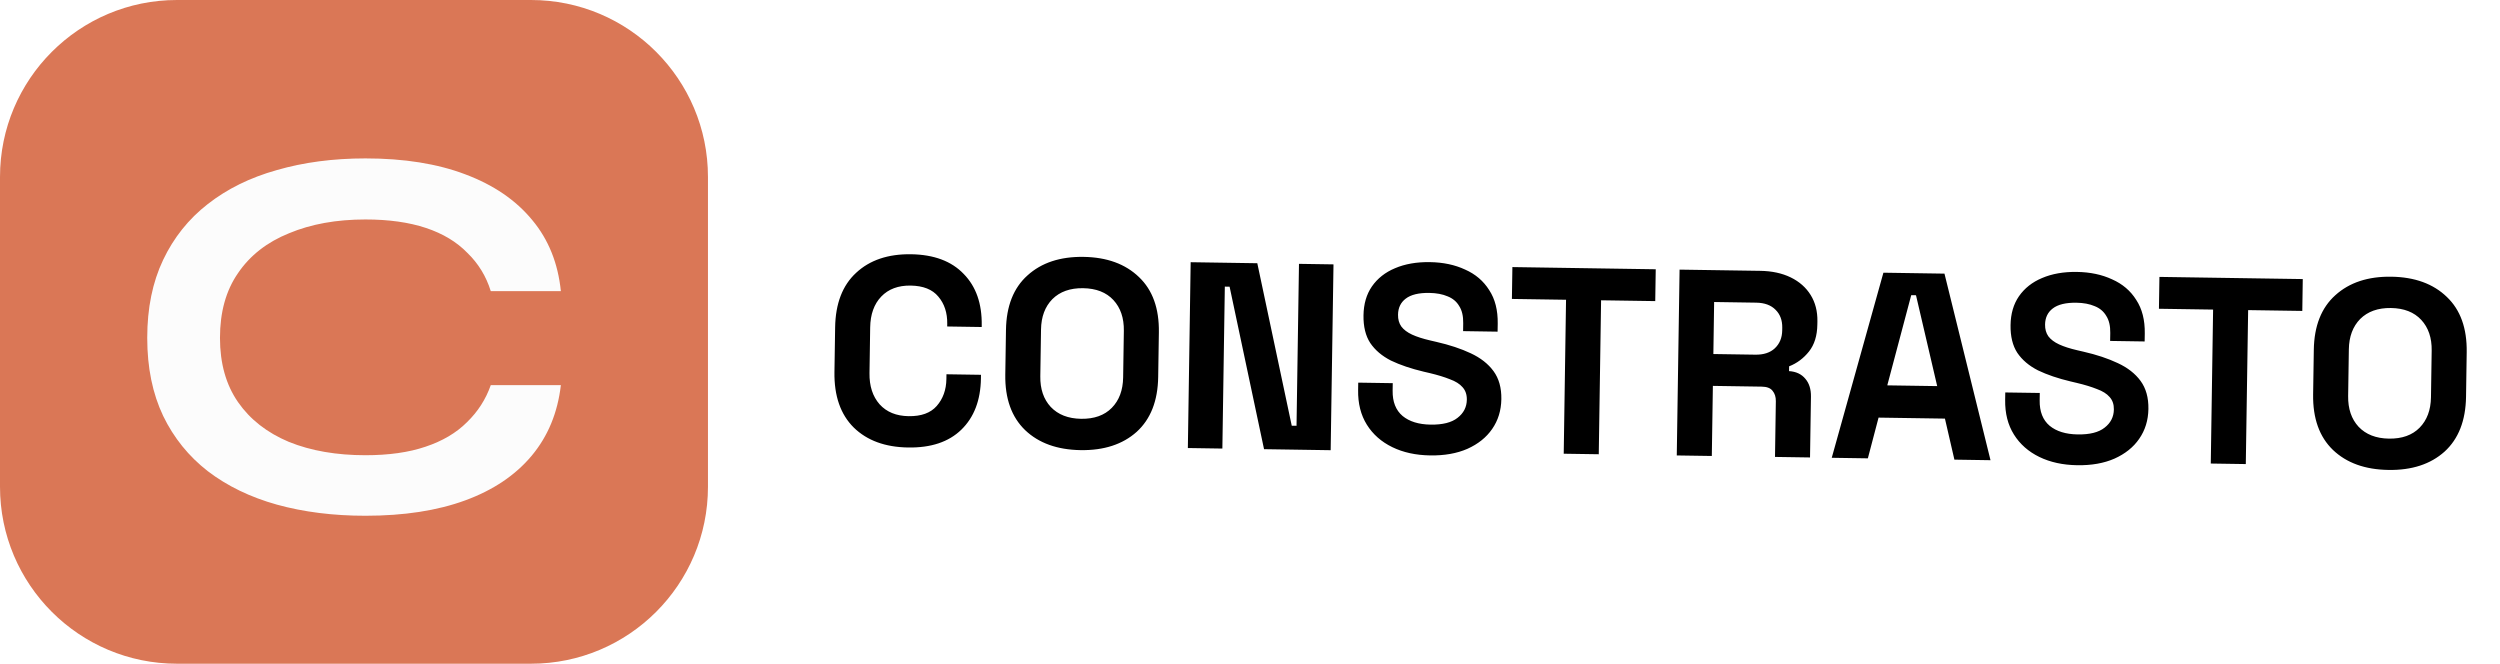
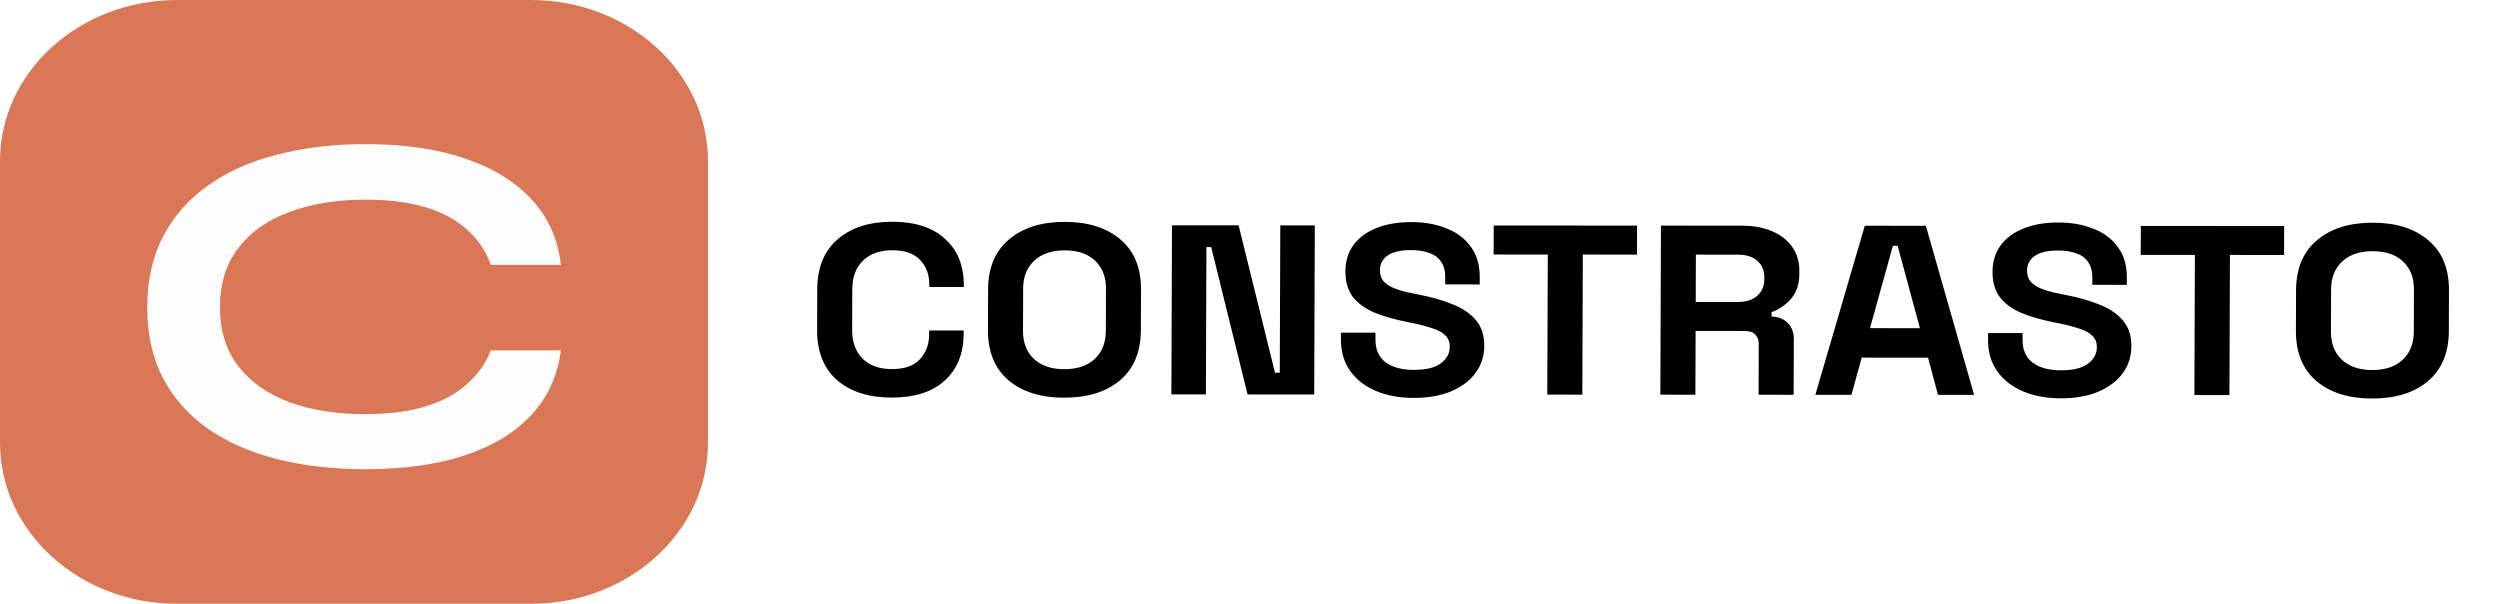
- <svg xmlns="http://www.w3.org/2000/svg" width="113" height="30" viewBox="0 0 113 30" fill="none">
-   <path d="M41.05 20.227C40.01 20.212 39.191 19.911 38.591 19.326C37.992 18.733 37.701 17.896 37.717 16.816L37.748 14.801C37.764 13.721 38.081 12.898 38.697 12.331C39.314 11.756 40.142 11.477 41.182 11.492C42.214 11.508 43.006 11.804 43.557 12.38C44.117 12.949 44.389 13.725 44.374 14.709L44.373 14.781L42.813 14.757L42.815 14.637C42.822 14.142 42.689 13.731 42.413 13.407C42.146 13.083 41.729 12.917 41.161 12.908C40.601 12.9 40.158 13.065 39.833 13.404C39.508 13.743 39.341 14.209 39.332 14.801L39.301 16.864C39.292 17.448 39.445 17.919 39.759 18.276C40.074 18.624 40.511 18.803 41.071 18.811C41.639 18.82 42.062 18.666 42.339 18.351C42.623 18.027 42.77 17.621 42.777 17.133L42.78 16.917L44.34 16.941L44.338 17.109C44.323 18.093 44.027 18.864 43.45 19.424C42.882 19.975 42.082 20.243 41.05 20.227ZM48.844 20.346C47.788 20.329 46.952 20.029 46.337 19.443C45.722 18.85 45.423 18.013 45.439 16.933L45.47 14.918C45.486 13.838 45.81 13.015 46.443 12.448C47.076 11.874 47.92 11.595 48.976 11.611C50.032 11.627 50.867 11.931 51.483 12.525C52.098 13.11 52.397 13.943 52.381 15.023L52.35 17.038C52.334 18.118 52.009 18.945 51.377 19.52C50.744 20.086 49.9 20.361 48.844 20.346ZM48.865 18.93C49.457 18.939 49.92 18.774 50.253 18.435C50.586 18.096 50.757 17.638 50.766 17.062L50.798 14.95C50.806 14.374 50.649 13.912 50.327 13.563C50.004 13.214 49.547 13.035 48.955 13.026C48.371 13.018 47.908 13.182 47.567 13.521C47.234 13.86 47.063 14.318 47.054 14.894L47.022 17.006C47.013 17.581 47.17 18.044 47.493 18.393C47.824 18.742 48.281 18.921 48.865 18.93ZM53.691 20.251L53.818 11.852L56.83 11.898L58.387 19.242L58.603 19.245L58.714 11.926L60.274 11.95L60.146 20.349L57.135 20.303L55.578 12.959L55.362 12.955L55.251 20.275L53.691 20.251ZM64.642 20.585C63.994 20.575 63.424 20.451 62.932 20.211C62.439 19.971 62.056 19.634 61.783 19.198C61.51 18.761 61.377 18.239 61.387 17.631L61.392 17.295L62.952 17.319L62.947 17.655C62.939 18.159 63.089 18.541 63.397 18.802C63.705 19.055 64.127 19.185 64.663 19.193C65.207 19.201 65.613 19.099 65.88 18.887C66.155 18.676 66.296 18.402 66.301 18.066C66.304 17.834 66.239 17.645 66.105 17.499C65.979 17.353 65.789 17.234 65.535 17.142C65.288 17.042 64.985 16.95 64.627 16.864L64.352 16.8C63.778 16.663 63.284 16.496 62.871 16.298C62.466 16.091 62.154 15.827 61.935 15.503C61.724 15.18 61.622 14.762 61.63 14.251C61.638 13.739 61.764 13.305 62.01 12.948C62.263 12.584 62.611 12.309 63.054 12.124C63.505 11.931 64.031 11.839 64.631 11.848C65.231 11.857 65.761 11.969 66.222 12.184C66.691 12.391 67.054 12.701 67.312 13.113C67.578 13.517 67.706 14.023 67.697 14.631L67.691 14.991L66.132 14.967L66.137 14.607C66.142 14.287 66.082 14.03 65.957 13.836C65.84 13.634 65.666 13.488 65.435 13.396C65.205 13.297 64.93 13.245 64.61 13.24C64.13 13.232 63.772 13.319 63.538 13.499C63.311 13.672 63.195 13.914 63.191 14.226C63.187 14.434 63.237 14.611 63.339 14.757C63.448 14.902 63.611 15.025 63.825 15.124C64.04 15.223 64.314 15.311 64.649 15.389L64.924 15.453C65.522 15.59 66.04 15.762 66.477 15.968C66.921 16.175 67.265 16.444 67.508 16.776C67.751 17.108 67.869 17.529 67.861 18.041C67.853 18.553 67.715 19.003 67.445 19.391C67.183 19.771 66.81 20.07 66.327 20.287C65.852 20.495 65.29 20.595 64.642 20.585ZM70.68 20.508L70.785 13.549L68.338 13.512L68.36 12.072L74.839 12.171L74.817 13.61L72.369 13.573L72.264 20.532L70.68 20.508ZM75.79 20.586L75.917 12.187L79.565 12.242C80.093 12.25 80.551 12.349 80.941 12.539C81.33 12.729 81.63 12.993 81.841 13.333C82.052 13.672 82.154 14.07 82.147 14.526L82.144 14.669C82.137 15.174 82.011 15.58 81.766 15.888C81.521 16.196 81.222 16.42 80.868 16.558L80.864 16.774C81.184 16.795 81.43 16.911 81.603 17.122C81.776 17.324 81.86 17.594 81.855 17.93L81.813 20.677L80.23 20.653L80.268 18.134C80.271 17.942 80.221 17.785 80.119 17.663C80.025 17.542 79.862 17.479 79.63 17.476L77.422 17.442L77.374 20.61L75.79 20.586ZM77.444 16.002L79.34 16.031C79.716 16.037 80.009 15.941 80.22 15.745C80.439 15.54 80.551 15.27 80.556 14.934L80.558 14.813C80.563 14.477 80.463 14.208 80.258 14.005C80.053 13.794 79.759 13.685 79.375 13.68L77.479 13.651L77.444 16.002ZM82.795 20.692L85.13 12.326L87.89 12.368L89.971 20.801L88.339 20.776L87.911 18.921L84.911 18.876L84.427 20.717L82.795 20.692ZM85.305 17.418L87.561 17.452L86.603 13.345L86.387 13.342L85.305 17.418ZM93.889 21.028C93.241 21.018 92.671 20.894 92.178 20.654C91.686 20.415 91.303 20.077 91.03 19.641C90.756 19.205 90.624 18.683 90.633 18.075L90.638 17.739L92.198 17.762L92.193 18.098C92.186 18.602 92.336 18.985 92.644 19.245C92.952 19.498 93.374 19.628 93.91 19.636C94.454 19.645 94.86 19.543 95.127 19.331C95.402 19.119 95.542 18.845 95.547 18.509C95.551 18.277 95.486 18.088 95.352 17.942C95.226 17.796 95.036 17.677 94.781 17.585C94.535 17.486 94.232 17.393 93.873 17.308L93.598 17.243C93.024 17.107 92.531 16.939 92.118 16.741C91.713 16.535 91.401 16.27 91.182 15.947C90.971 15.623 90.869 15.206 90.877 14.694C90.884 14.182 91.011 13.748 91.256 13.392C91.51 13.027 91.858 12.752 92.301 12.567C92.752 12.374 93.277 12.282 93.877 12.291C94.477 12.3 95.008 12.412 95.468 12.627C95.937 12.834 96.301 13.144 96.558 13.556C96.824 13.96 96.953 14.466 96.944 15.074L96.938 15.434L95.378 15.41L95.384 15.05C95.389 14.73 95.329 14.473 95.203 14.279C95.086 14.078 94.913 13.931 94.682 13.839C94.451 13.74 94.176 13.688 93.856 13.683C93.376 13.676 93.019 13.762 92.784 13.943C92.558 14.115 92.442 14.358 92.437 14.669C92.434 14.877 92.483 15.054 92.585 15.2C92.695 15.345 92.857 15.468 93.072 15.567C93.286 15.666 93.561 15.755 93.896 15.832L94.171 15.896C94.769 16.033 95.286 16.205 95.723 16.412C96.168 16.618 96.512 16.887 96.755 17.219C96.998 17.551 97.116 17.973 97.108 18.485C97.1 18.997 96.961 19.447 96.691 19.835C96.43 20.215 96.057 20.513 95.574 20.73C95.098 20.939 94.537 21.038 93.889 21.028ZM99.927 20.952L100.032 13.993L97.584 13.956L97.606 12.516L104.085 12.614L104.064 14.054L101.616 14.017L101.51 20.976L99.927 20.952ZM107.958 21.241C106.902 21.226 106.067 20.925 105.451 20.339C104.836 19.746 104.537 18.909 104.553 17.829L104.584 15.814C104.6 14.734 104.925 13.911 105.557 13.344C106.19 12.77 107.035 12.491 108.09 12.507C109.146 12.523 109.982 12.827 110.597 13.421C111.212 14.006 111.511 14.839 111.495 15.918L111.465 17.934C111.448 19.014 111.124 19.841 110.491 20.416C109.858 20.982 109.014 21.258 107.958 21.241ZM107.979 19.826C108.571 19.835 109.034 19.67 109.367 19.331C109.7 18.992 109.871 18.534 109.88 17.958L109.912 15.847C109.921 15.271 109.764 14.808 109.441 14.459C109.118 14.11 108.661 13.931 108.069 13.922C107.485 13.914 107.022 14.079 106.681 14.417C106.348 14.756 106.177 15.214 106.168 15.79L106.136 17.901C106.128 18.477 106.285 18.94 106.607 19.289C106.938 19.638 107.396 19.817 107.979 19.826Z" fill="black" />
-   <rect width="32" height="30" rx="8" fill="#DA7756" />
-   <path d="M25.351 17.408C25.207 18.656 24.767 19.72 24.031 20.6C23.295 21.48 22.295 22.152 21.031 22.616C19.767 23.08 18.263 23.312 16.519 23.312C15.063 23.312 13.727 23.144 12.511 22.808C11.311 22.472 10.271 21.968 9.391 21.296C8.527 20.624 7.855 19.792 7.375 18.8C6.895 17.792 6.655 16.616 6.655 15.272C6.655 13.928 6.895 12.752 7.375 11.744C7.855 10.736 8.527 9.896 9.391 9.224C10.271 8.536 11.311 8.024 12.511 7.688C13.727 7.336 15.063 7.16 16.519 7.16C18.263 7.16 19.767 7.4 21.031 7.88C22.311 8.36 23.319 9.048 24.055 9.944C24.791 10.824 25.223 11.896 25.351 13.16H22.183C21.975 12.488 21.623 11.912 21.127 11.432C20.647 10.936 20.023 10.56 19.255 10.304C18.487 10.048 17.575 9.92 16.519 9.92C15.207 9.92 14.055 10.128 13.063 10.544C12.071 10.944 11.303 11.544 10.759 12.344C10.215 13.128 9.943 14.104 9.943 15.272C9.943 16.424 10.215 17.392 10.759 18.176C11.303 18.96 12.071 19.56 13.063 19.976C14.055 20.376 15.207 20.576 16.519 20.576C17.575 20.576 18.479 20.448 19.231 20.192C19.999 19.936 20.623 19.568 21.103 19.088C21.599 18.608 21.959 18.048 22.183 17.408H25.351Z" fill="#FCFCFC" />
+ <svg xmlns="http://www.w3.org/2000/svg" width="236" height="57" viewBox="0 0 236 57" fill="none">
+   <path d="M50.124 0H16.708C7.48 0 0 6.805 0 15.2V41.8C0 50.195 7.48 57 16.708 57H50.124C59.351 57 66.832 50.195 66.832 41.8V15.2C66.832 6.805 59.351 0 50.124 0Z" fill="#DA7756" />
+   <path d="M52.945 33.075C52.644 35.446 51.725 37.468 50.188 39.14C48.651 40.812 46.563 42.089 43.923 42.97C41.283 43.852 38.142 44.293 34.499 44.293C31.459 44.293 28.668 43.974 26.129 43.335C23.623 42.697 21.451 41.739 19.613 40.462C17.808 39.186 16.405 37.605 15.402 35.72C14.4 33.805 13.899 31.57 13.899 29.017C13.899 26.463 14.4 24.229 15.402 22.314C16.405 20.398 17.808 18.802 19.613 17.526C21.451 16.218 23.623 15.246 26.129 14.607C28.668 13.938 31.459 13.604 34.499 13.604C38.142 13.604 41.283 14.06 43.923 14.972C46.596 15.884 48.701 17.191 50.238 18.894C51.776 20.566 52.678 22.602 52.945 25.004H46.329C45.894 23.727 45.159 22.633 44.123 21.721C43.121 20.778 41.818 20.064 40.214 19.578C38.61 19.091 36.705 18.848 34.499 18.848C31.759 18.848 29.353 19.243 27.282 20.034C25.21 20.794 23.606 21.934 22.47 23.454C21.334 24.943 20.765 26.798 20.765 29.017C20.765 31.206 21.334 33.045 22.47 34.534C23.606 36.024 25.21 37.164 27.282 37.954C29.353 38.714 31.759 39.094 34.499 39.094C36.705 39.094 38.593 38.851 40.163 38.365C41.767 37.878 43.071 37.179 44.073 36.267C45.109 35.355 45.861 34.291 46.329 33.075H52.945Z" fill="#FCFCFC" />
+   <path d="M84.18 37.532C82.007 37.531 80.288 36.982 79.023 35.887C77.757 34.777 77.127 33.196 77.135 31.143L77.148 27.313C77.155 25.261 77.796 23.688 79.069 22.595C80.343 21.486 82.066 20.932 84.238 20.933C86.393 20.935 88.053 21.475 89.219 22.555C90.402 23.62 90.99 25.087 90.983 26.957L90.983 27.094L87.725 27.092L87.725 26.864C87.729 25.921 87.439 25.146 86.856 24.538C86.29 23.929 85.415 23.625 84.228 23.624C83.059 23.623 82.139 23.949 81.468 24.602C80.797 25.256 80.46 26.145 80.456 27.27L80.442 31.191C80.439 32.301 80.77 33.19 81.436 33.86C82.102 34.514 83.019 34.841 84.189 34.842C85.375 34.842 86.253 34.539 86.823 33.931C87.41 33.308 87.706 32.533 87.709 31.606L87.71 31.196L90.968 31.198L90.967 31.517C90.96 33.387 90.362 34.861 89.172 35.939C87.999 37.002 86.335 37.533 84.18 37.532ZM100.458 37.542C98.253 37.541 96.501 36.993 95.201 35.897C93.902 34.787 93.256 33.206 93.263 31.154L93.276 27.323C93.284 25.271 93.941 23.698 95.248 22.605C96.555 21.496 98.311 20.942 100.516 20.944C102.722 20.945 104.474 21.501 105.773 22.611C107.073 23.707 107.719 25.28 107.712 27.332L107.698 31.163C107.691 33.215 107.034 34.795 105.727 35.904C104.42 36.998 102.664 37.544 100.458 37.542ZM100.468 34.852C101.704 34.853 102.666 34.526 103.353 33.873C104.041 33.22 104.386 32.346 104.39 31.252L104.404 27.239C104.408 26.145 104.068 25.27 103.386 24.616C102.703 23.962 101.743 23.635 100.507 23.634C99.287 23.633 98.325 23.96 97.622 24.613C96.934 25.266 96.589 26.14 96.585 27.234L96.571 31.247C96.567 32.341 96.906 33.216 97.589 33.87C98.289 34.524 99.248 34.851 100.468 34.852ZM110.579 37.23L110.635 21.269L116.925 21.273L120.36 35.184L120.811 35.184L120.86 21.276L124.118 21.278L124.062 37.238L117.771 37.234L114.337 23.324L113.885 23.323L113.837 37.232L110.579 37.23ZM133.457 37.563C132.104 37.562 130.91 37.341 129.875 36.9C128.841 36.458 128.033 35.827 127.451 35.006C126.869 34.185 126.58 33.196 126.584 32.041L126.586 31.403L129.844 31.405L129.842 32.043C129.839 33.001 130.162 33.723 130.812 34.21C131.462 34.681 132.347 34.918 133.466 34.918C134.602 34.919 135.447 34.714 135.999 34.304C136.569 33.894 136.855 33.37 136.857 32.732C136.859 32.291 136.718 31.933 136.435 31.66C136.168 31.386 135.768 31.165 135.234 30.998C134.717 30.815 134.082 30.647 133.331 30.495L132.755 30.381C131.553 30.137 130.518 29.832 129.651 29.467C128.8 29.086 128.142 28.592 127.676 27.983C127.227 27.375 127.004 26.584 127.008 25.612C127.011 24.639 127.265 23.811 127.768 23.127C128.289 22.428 129.009 21.896 129.929 21.532C130.866 21.153 131.961 20.964 133.214 20.964C134.467 20.965 135.578 21.163 136.545 21.559C137.53 21.94 138.296 22.518 138.845 23.294C139.41 24.054 139.691 25.012 139.687 26.167L139.684 26.851L136.426 26.849L136.429 26.165C136.431 25.557 136.299 25.07 136.033 24.705C135.784 24.325 135.417 24.051 134.933 23.884C134.449 23.701 133.873 23.61 133.205 23.609C132.202 23.608 131.458 23.783 130.973 24.132C130.504 24.466 130.268 24.93 130.266 25.523C130.265 25.918 130.372 26.252 130.588 26.526C130.821 26.8 131.163 27.028 131.613 27.21C132.064 27.393 132.64 27.553 133.341 27.691L133.917 27.805C135.169 28.049 136.254 28.361 137.172 28.742C138.106 29.122 138.831 29.624 139.347 30.248C139.863 30.872 140.119 31.67 140.115 32.642C140.112 33.615 139.833 34.474 139.279 35.218C138.742 35.948 137.972 36.525 136.967 36.95C135.98 37.36 134.81 37.564 133.457 37.563ZM146.063 37.252L146.11 24.028L140.997 24.024L141.007 21.288L154.54 21.297L154.53 24.033L149.418 24.03L149.372 37.254L146.063 37.252ZM156.737 37.259L156.793 21.298L164.412 21.303C165.514 21.304 166.474 21.479 167.292 21.829C168.109 22.18 168.742 22.674 169.191 23.313C169.64 23.951 169.863 24.704 169.86 25.57L169.859 25.844C169.856 26.802 169.602 27.577 169.099 28.169C168.596 28.762 167.976 29.195 167.24 29.468L167.238 29.878C167.907 29.909 168.424 30.122 168.79 30.517C169.156 30.898 169.338 31.407 169.336 32.045L169.318 37.267L166.01 37.264L166.026 32.477C166.028 32.112 165.92 31.815 165.704 31.587C165.504 31.359 165.162 31.245 164.677 31.244L160.066 31.241L160.045 37.261L156.737 37.259ZM160.076 28.505L164.035 28.508C164.821 28.508 165.431 28.319 165.867 27.939C166.319 27.544 166.547 27.027 166.549 26.389L166.55 26.161C166.552 25.523 166.337 25.013 165.903 24.633C165.47 24.237 164.853 24.04 164.051 24.039L160.091 24.037L160.076 28.505ZM171.369 37.268L176.036 21.311L181.8 21.314L186.355 37.278L182.947 37.275L182.007 33.763L175.742 33.76L174.777 37.27L171.369 37.268ZM176.528 30.978L181.24 30.981L179.137 23.205L178.686 23.205L176.528 30.978ZM194.544 37.602C193.191 37.601 191.997 37.38 190.963 36.938C189.928 36.497 189.12 35.866 188.538 35.044C187.956 34.223 187.667 33.235 187.671 32.08L187.674 31.441L190.932 31.443L190.93 32.082C190.926 33.039 191.249 33.762 191.899 34.248C192.549 34.72 193.434 34.956 194.553 34.957C195.689 34.958 196.534 34.753 197.087 34.343C197.656 33.933 197.942 33.409 197.944 32.77C197.946 32.329 197.805 31.972 197.522 31.698C197.256 31.425 196.855 31.204 196.321 31.036C195.804 30.854 195.17 30.686 194.418 30.534L193.842 30.419C192.64 30.175 191.606 29.87 190.738 29.505C189.887 29.125 189.229 28.63 188.763 28.022C188.314 27.414 188.091 26.623 188.095 25.65C188.098 24.677 188.352 23.849 188.856 23.166C189.376 22.467 190.096 21.935 191.016 21.571C191.953 21.191 193.048 21.002 194.302 21.003C195.555 21.004 196.665 21.202 197.632 21.598C198.617 21.979 199.383 22.556 199.932 23.332C200.498 24.092 200.778 25.05 200.774 26.206L200.772 26.889L197.514 26.887L197.516 26.203C197.518 25.595 197.386 25.109 197.12 24.744C196.871 24.364 196.504 24.09 196.02 23.922C195.537 23.74 194.96 23.648 194.292 23.648C193.29 23.647 192.546 23.821 192.06 24.171C191.591 24.505 191.355 24.968 191.353 25.561C191.352 25.956 191.459 26.291 191.675 26.564C191.908 26.838 192.25 27.067 192.701 27.249C193.151 27.432 193.727 27.592 194.428 27.729L195.004 27.843C196.256 28.087 197.341 28.4 198.259 28.78C199.193 29.161 199.918 29.663 200.434 30.287C200.95 30.91 201.206 31.708 201.203 32.681C201.199 33.654 200.921 34.513 200.367 35.257C199.829 35.986 199.059 36.563 198.055 36.988C197.068 37.398 195.897 37.603 194.544 37.602ZM207.151 37.291L207.197 24.066L202.084 24.063L202.094 21.327L215.626 21.335L215.618 24.072L210.505 24.068L210.458 37.293L207.151 37.291ZM223.93 37.62C221.724 37.619 219.973 37.071 218.672 35.975C217.373 34.865 216.728 33.284 216.734 31.232L216.748 27.401C216.755 25.349 217.413 23.776 218.719 22.683C220.026 21.574 221.784 21.02 223.987 21.022C226.193 21.023 227.946 21.579 229.246 22.689C230.544 23.785 231.19 25.358 231.183 27.41L231.171 31.241C231.163 33.293 230.507 34.873 229.199 35.982C227.891 37.076 226.136 37.622 223.93 37.62ZM223.938 34.93C225.175 34.931 226.138 34.605 226.825 33.951C227.512 33.298 227.857 32.424 227.862 31.33L227.876 27.317C227.88 26.223 227.541 25.348 226.857 24.694C226.174 24.04 225.215 23.713 223.979 23.712C222.759 23.711 221.796 24.038 221.093 24.691C220.406 25.344 220.06 26.218 220.056 27.312L220.042 31.325C220.039 32.419 220.379 33.294 221.06 33.948C221.76 34.602 222.721 34.929 223.938 34.93Z" fill="black" />
</svg>
